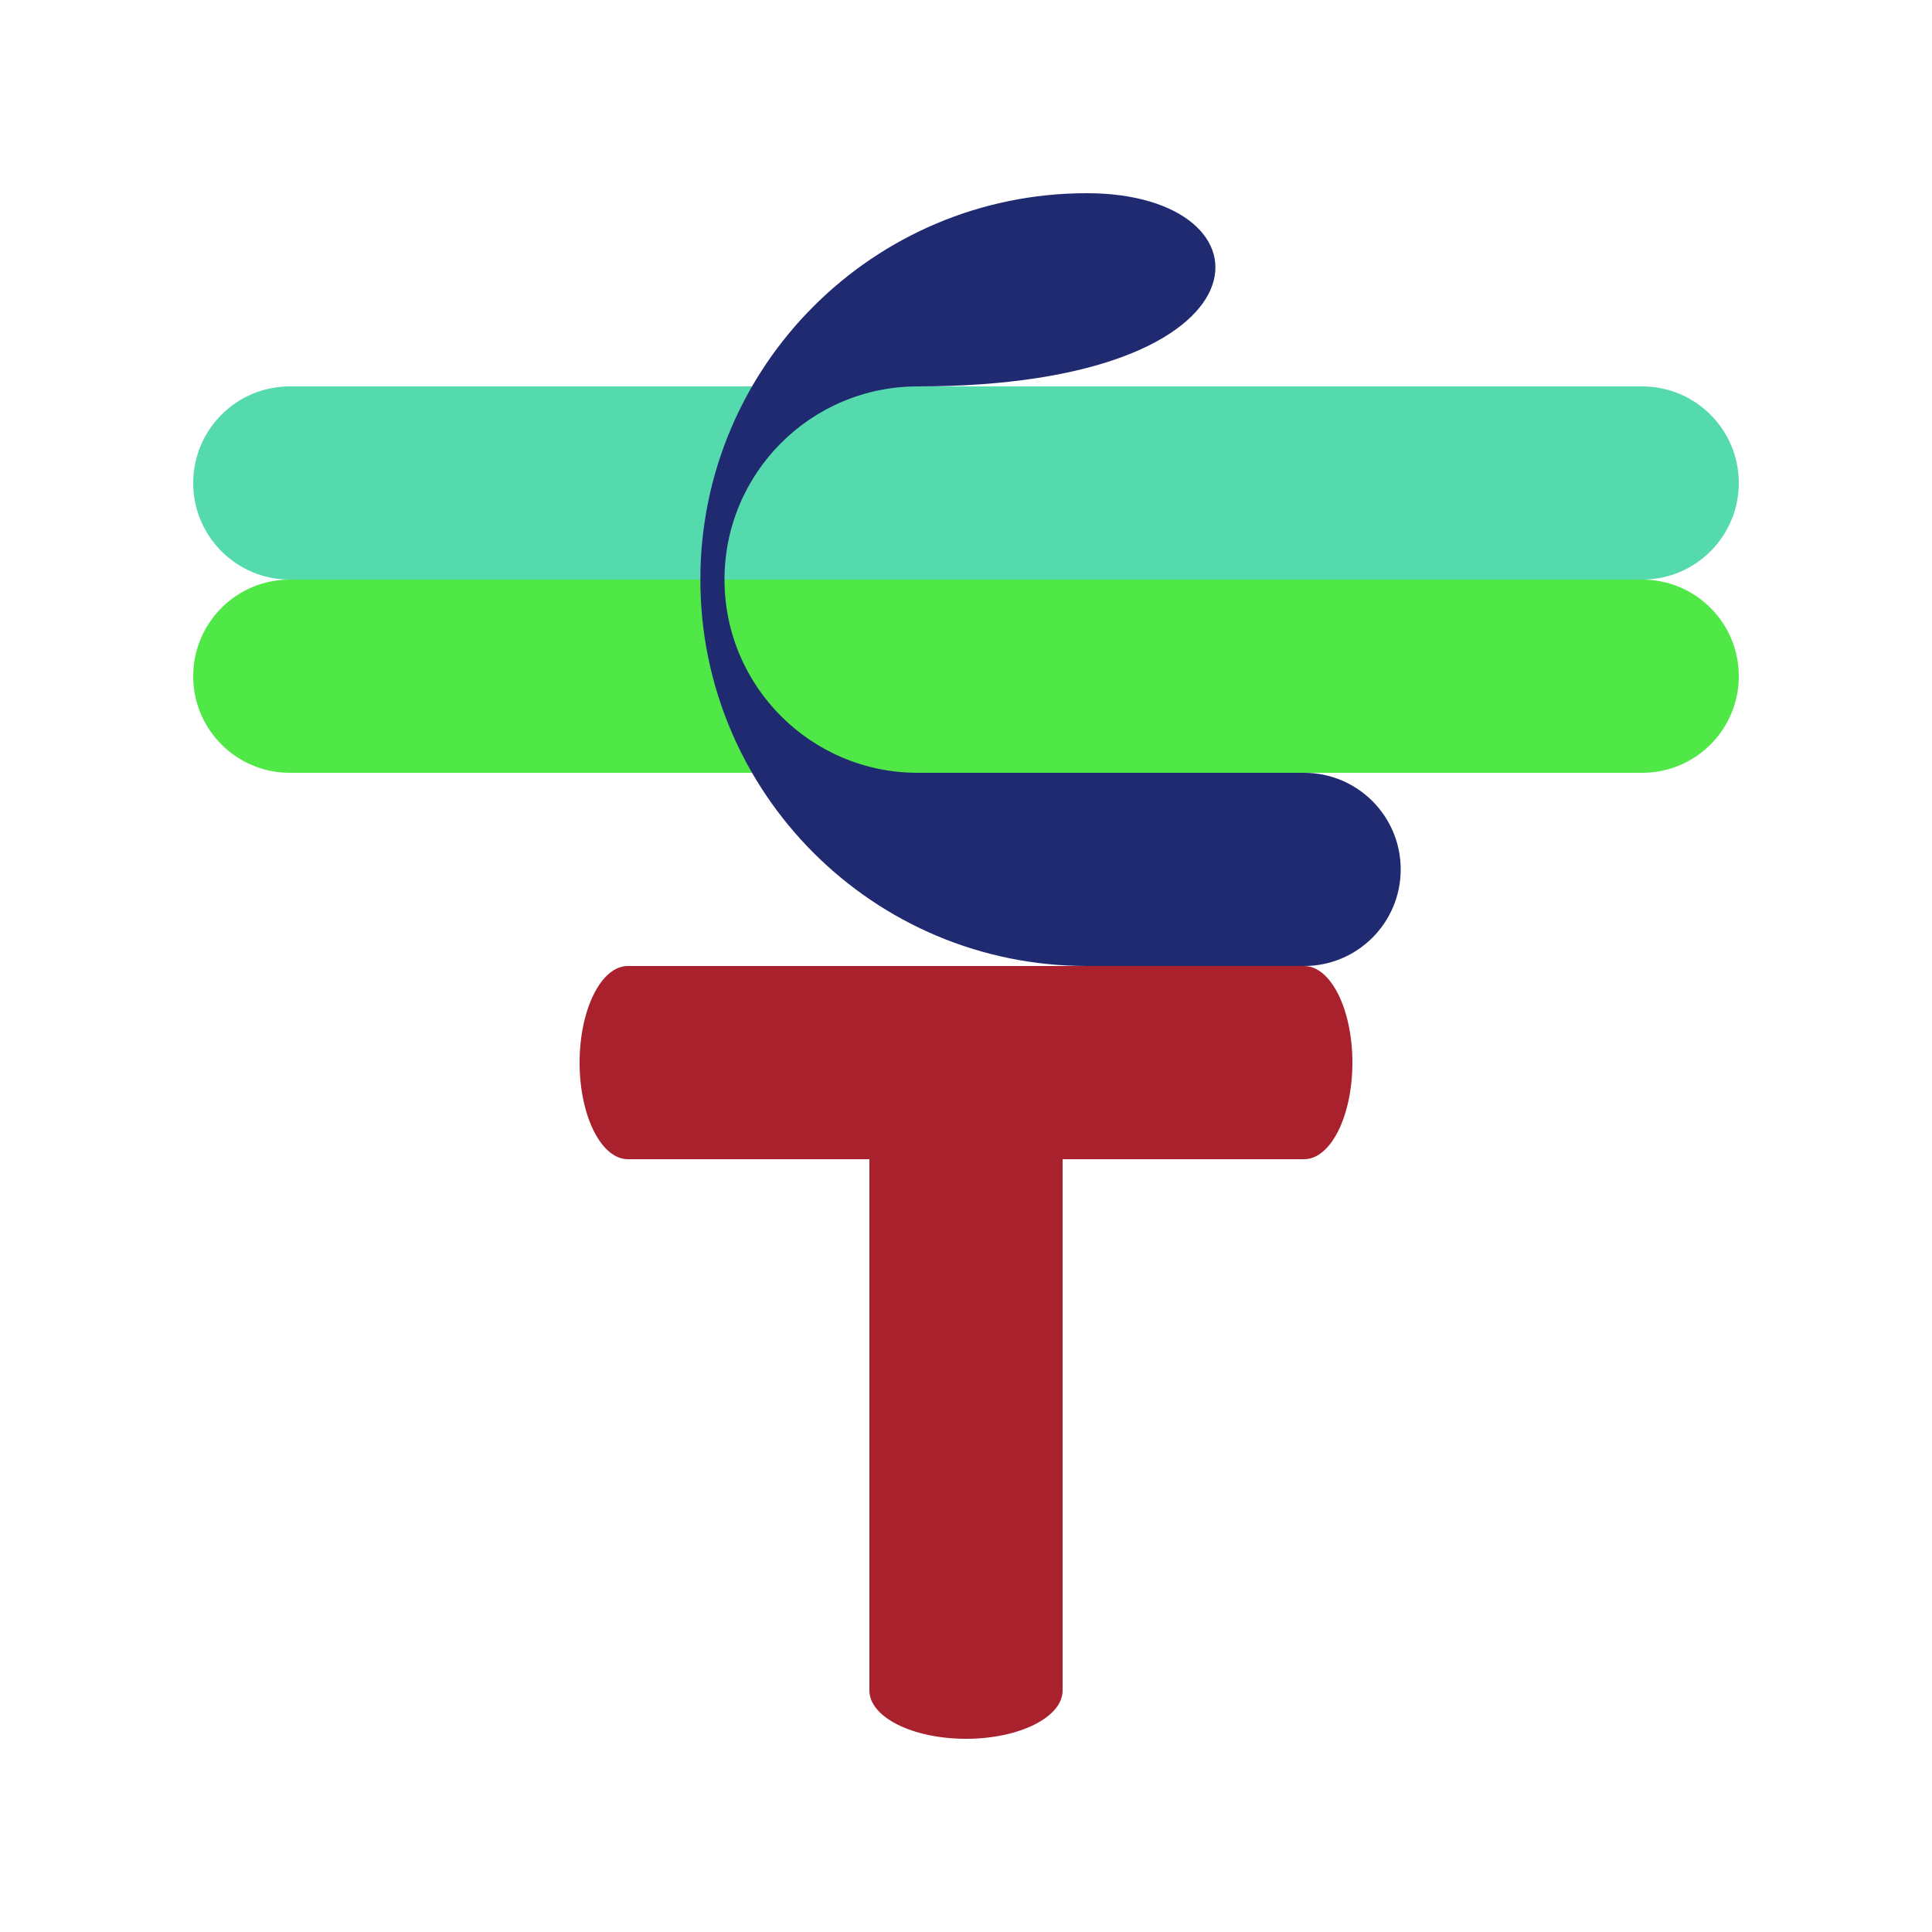
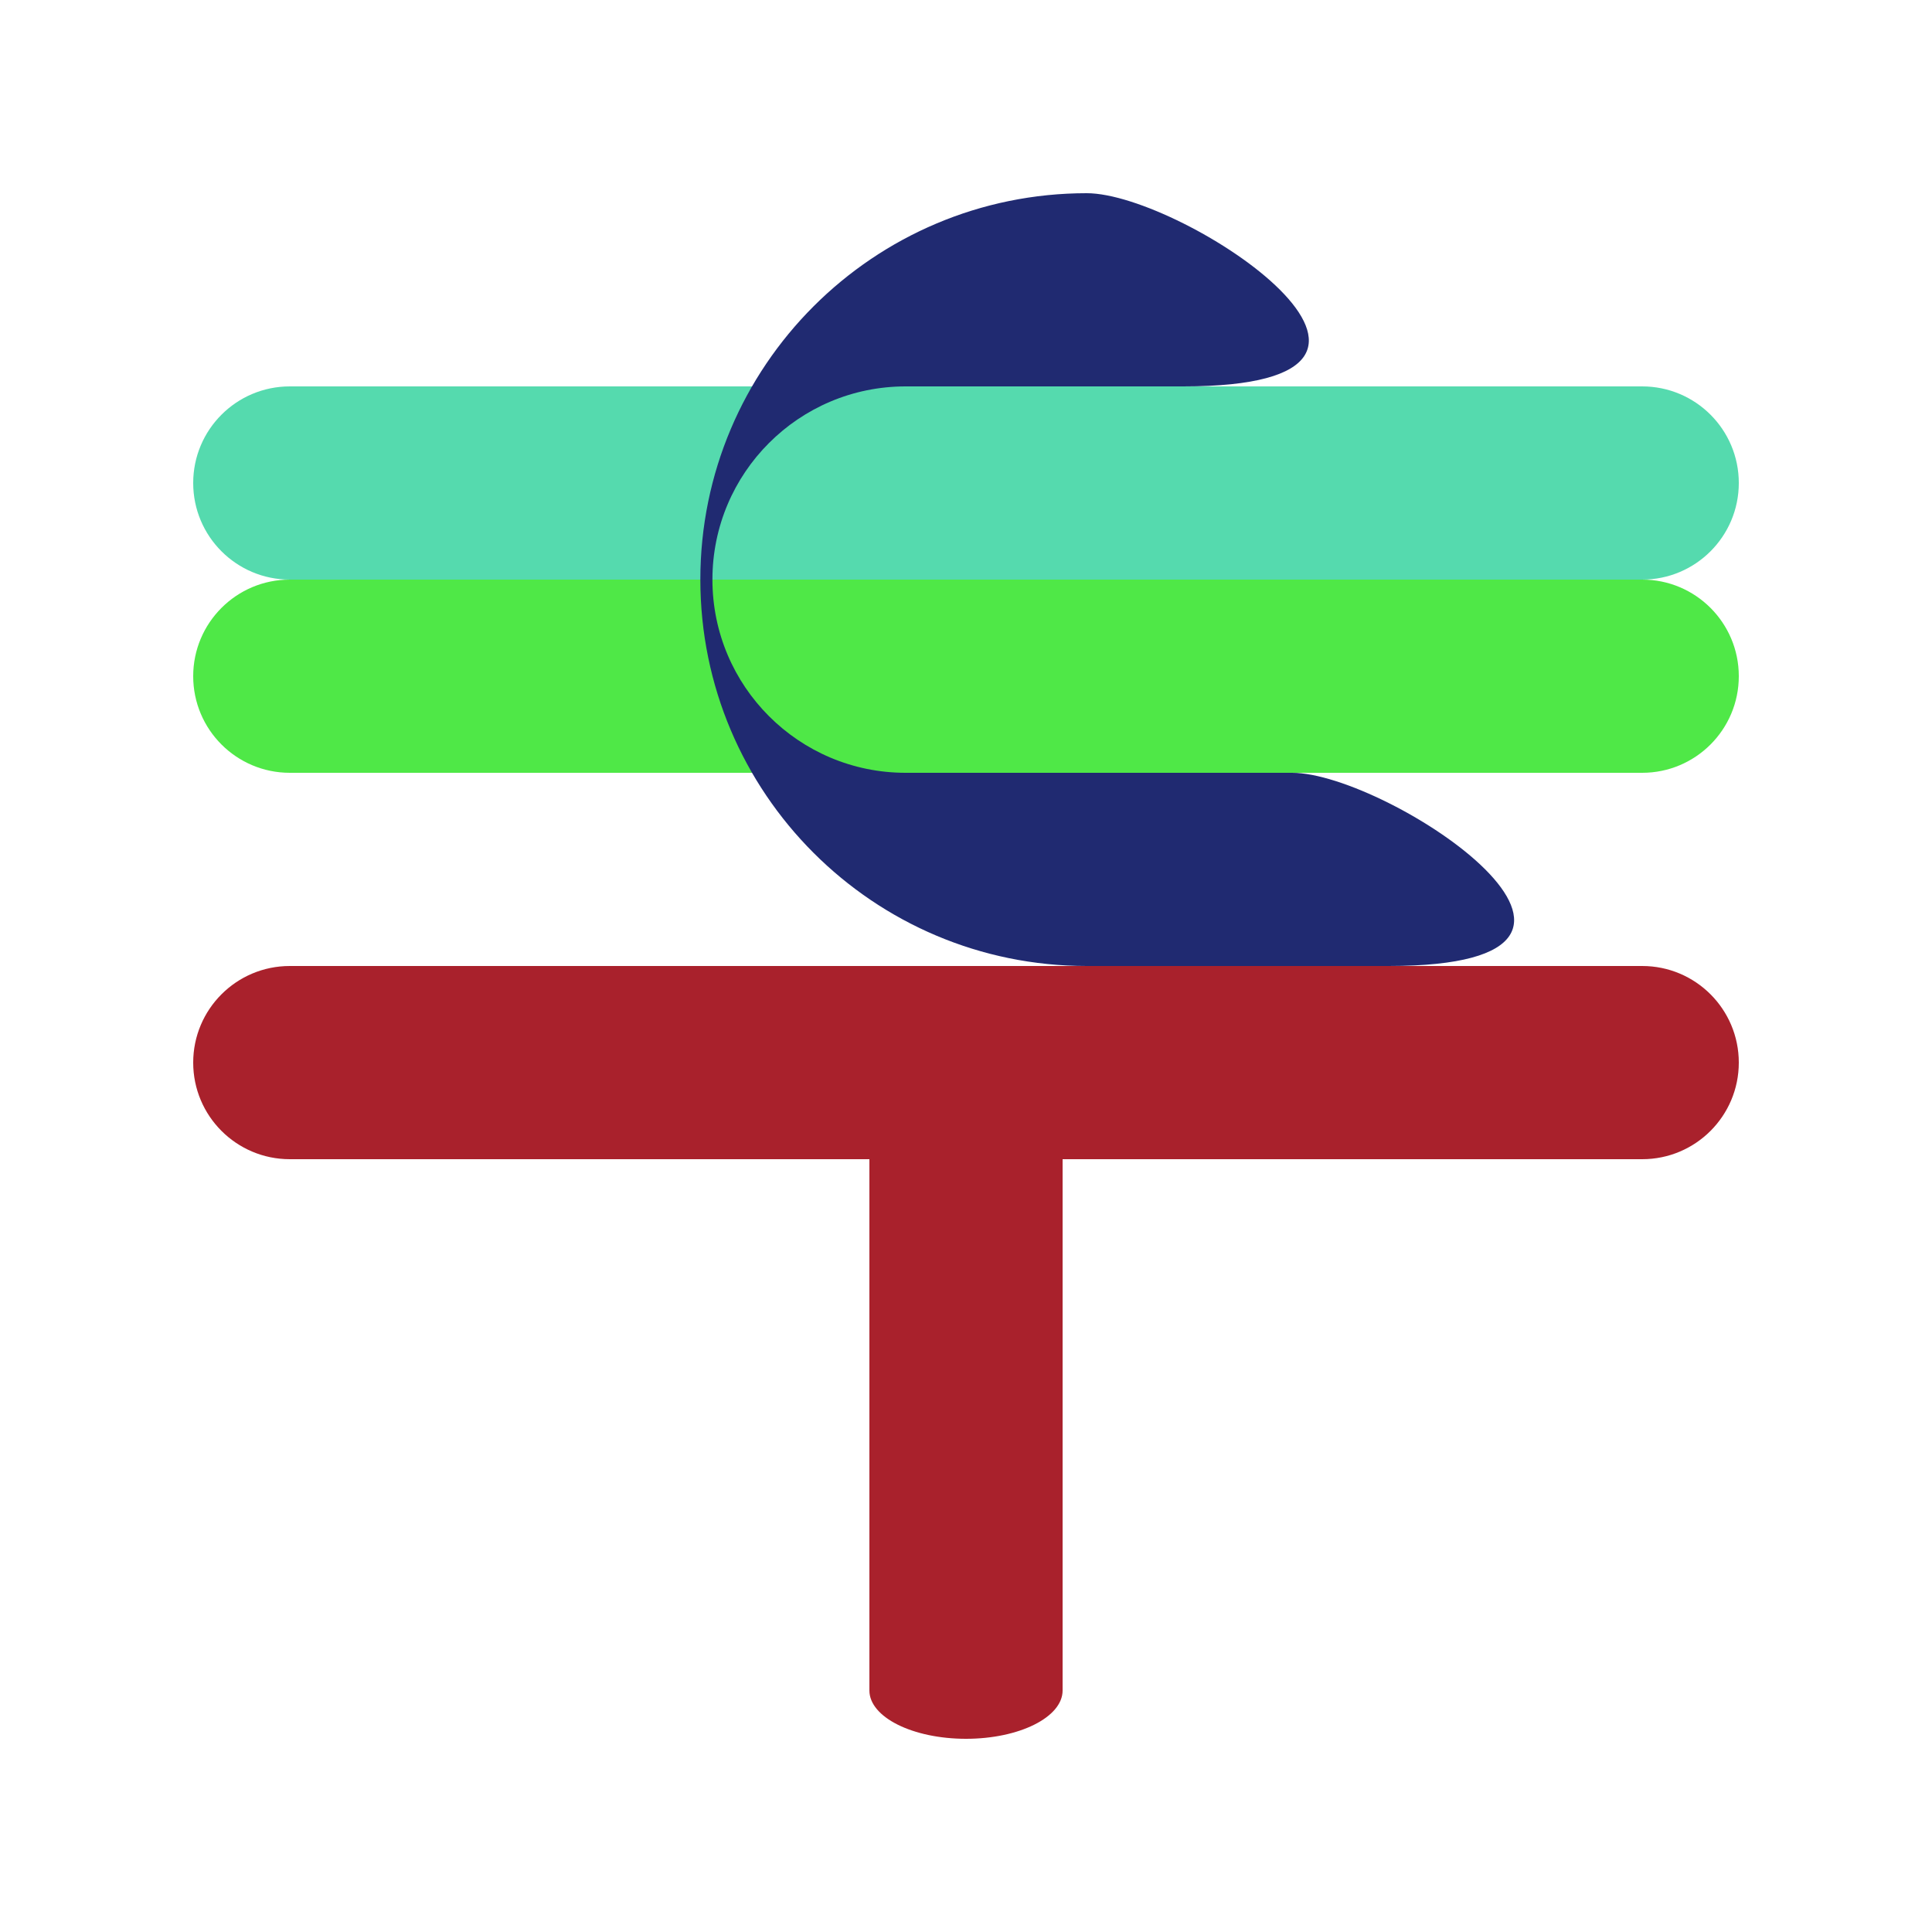
<svg xmlns="http://www.w3.org/2000/svg" viewBox="0 0 160 160">
  <g id="crontab" transform="translate(16 16)">
    <path d="M 8 16 l 112 0 a 8 8 0 0 0 0 -16 l -112 0 a 8 8 0 0 0 0 16 Z" style="stroke: black; stroke-width: 0; fill: rgb(85, 218, 174);" transform="translate(0 16)" />
    <path d="M 8 16 l 112 0 a 8 8 0 0 0 0 -16 l -112 0 a 8 8 0 0 0 0 16 Z" style="stroke: black; stroke-width: 0; fill: rgb(79, 232, 71);" transform="translate(0 32)" />
    <path d="M 8 16 l 112 0 a 8 8 0 0 0 0 -16 l -112 0 a 8 8 0 0 0 0 16 Z" style="stroke-width: 0; stroke: rgb(152, 101, 46); fill: rgb(169, 33, 44);" transform="translate(0 92) scale(1 0.5) rotate(90 64 8)" />
-     <path d="M 8 16 l 112 0 a 8 8 0 0 0 0 -16 l -112 0 a 8 8 0 0 0 0 16 Z" style="stroke: black; stroke-width: 0; fill: rgba(169, 33, 44, 1);" transform="translate(32 64) scale(0.5 1)" />
-     <path d="M 98 64 l -24 0 a 32 32 0 0 1 0 -64 c 16 0 16 16 -14 16 a 16 16 0 0 0 0 32 l 32 0 a 8 8 0 0 1 0 16 Z" style="stroke: black; fill: rgb(32, 42, 113); stroke-width: 0;" />
+     <path d="M 8 16 l 112 0 a 8 8 0 0 0 0 -16 l -112 0 a 8 8 0 0 0 0 16 Z" style="stroke: black; stroke-width: 0; fill: rgba(169, 33, 44, 1);" transform="translate(0 64)" />
+     <path d="M 98 64 l -24 0 a 32 32 0 0 1 0 -64 c 8 0 32 16 8 16 l -23 0 a 16 16 0 0 0 0 32 l 32 0 c 8 0 32 16 8 16 Z" style="stroke: black; fill: rgb(32, 42, 113); stroke-width: 0;" />
  </g>
</svg>
